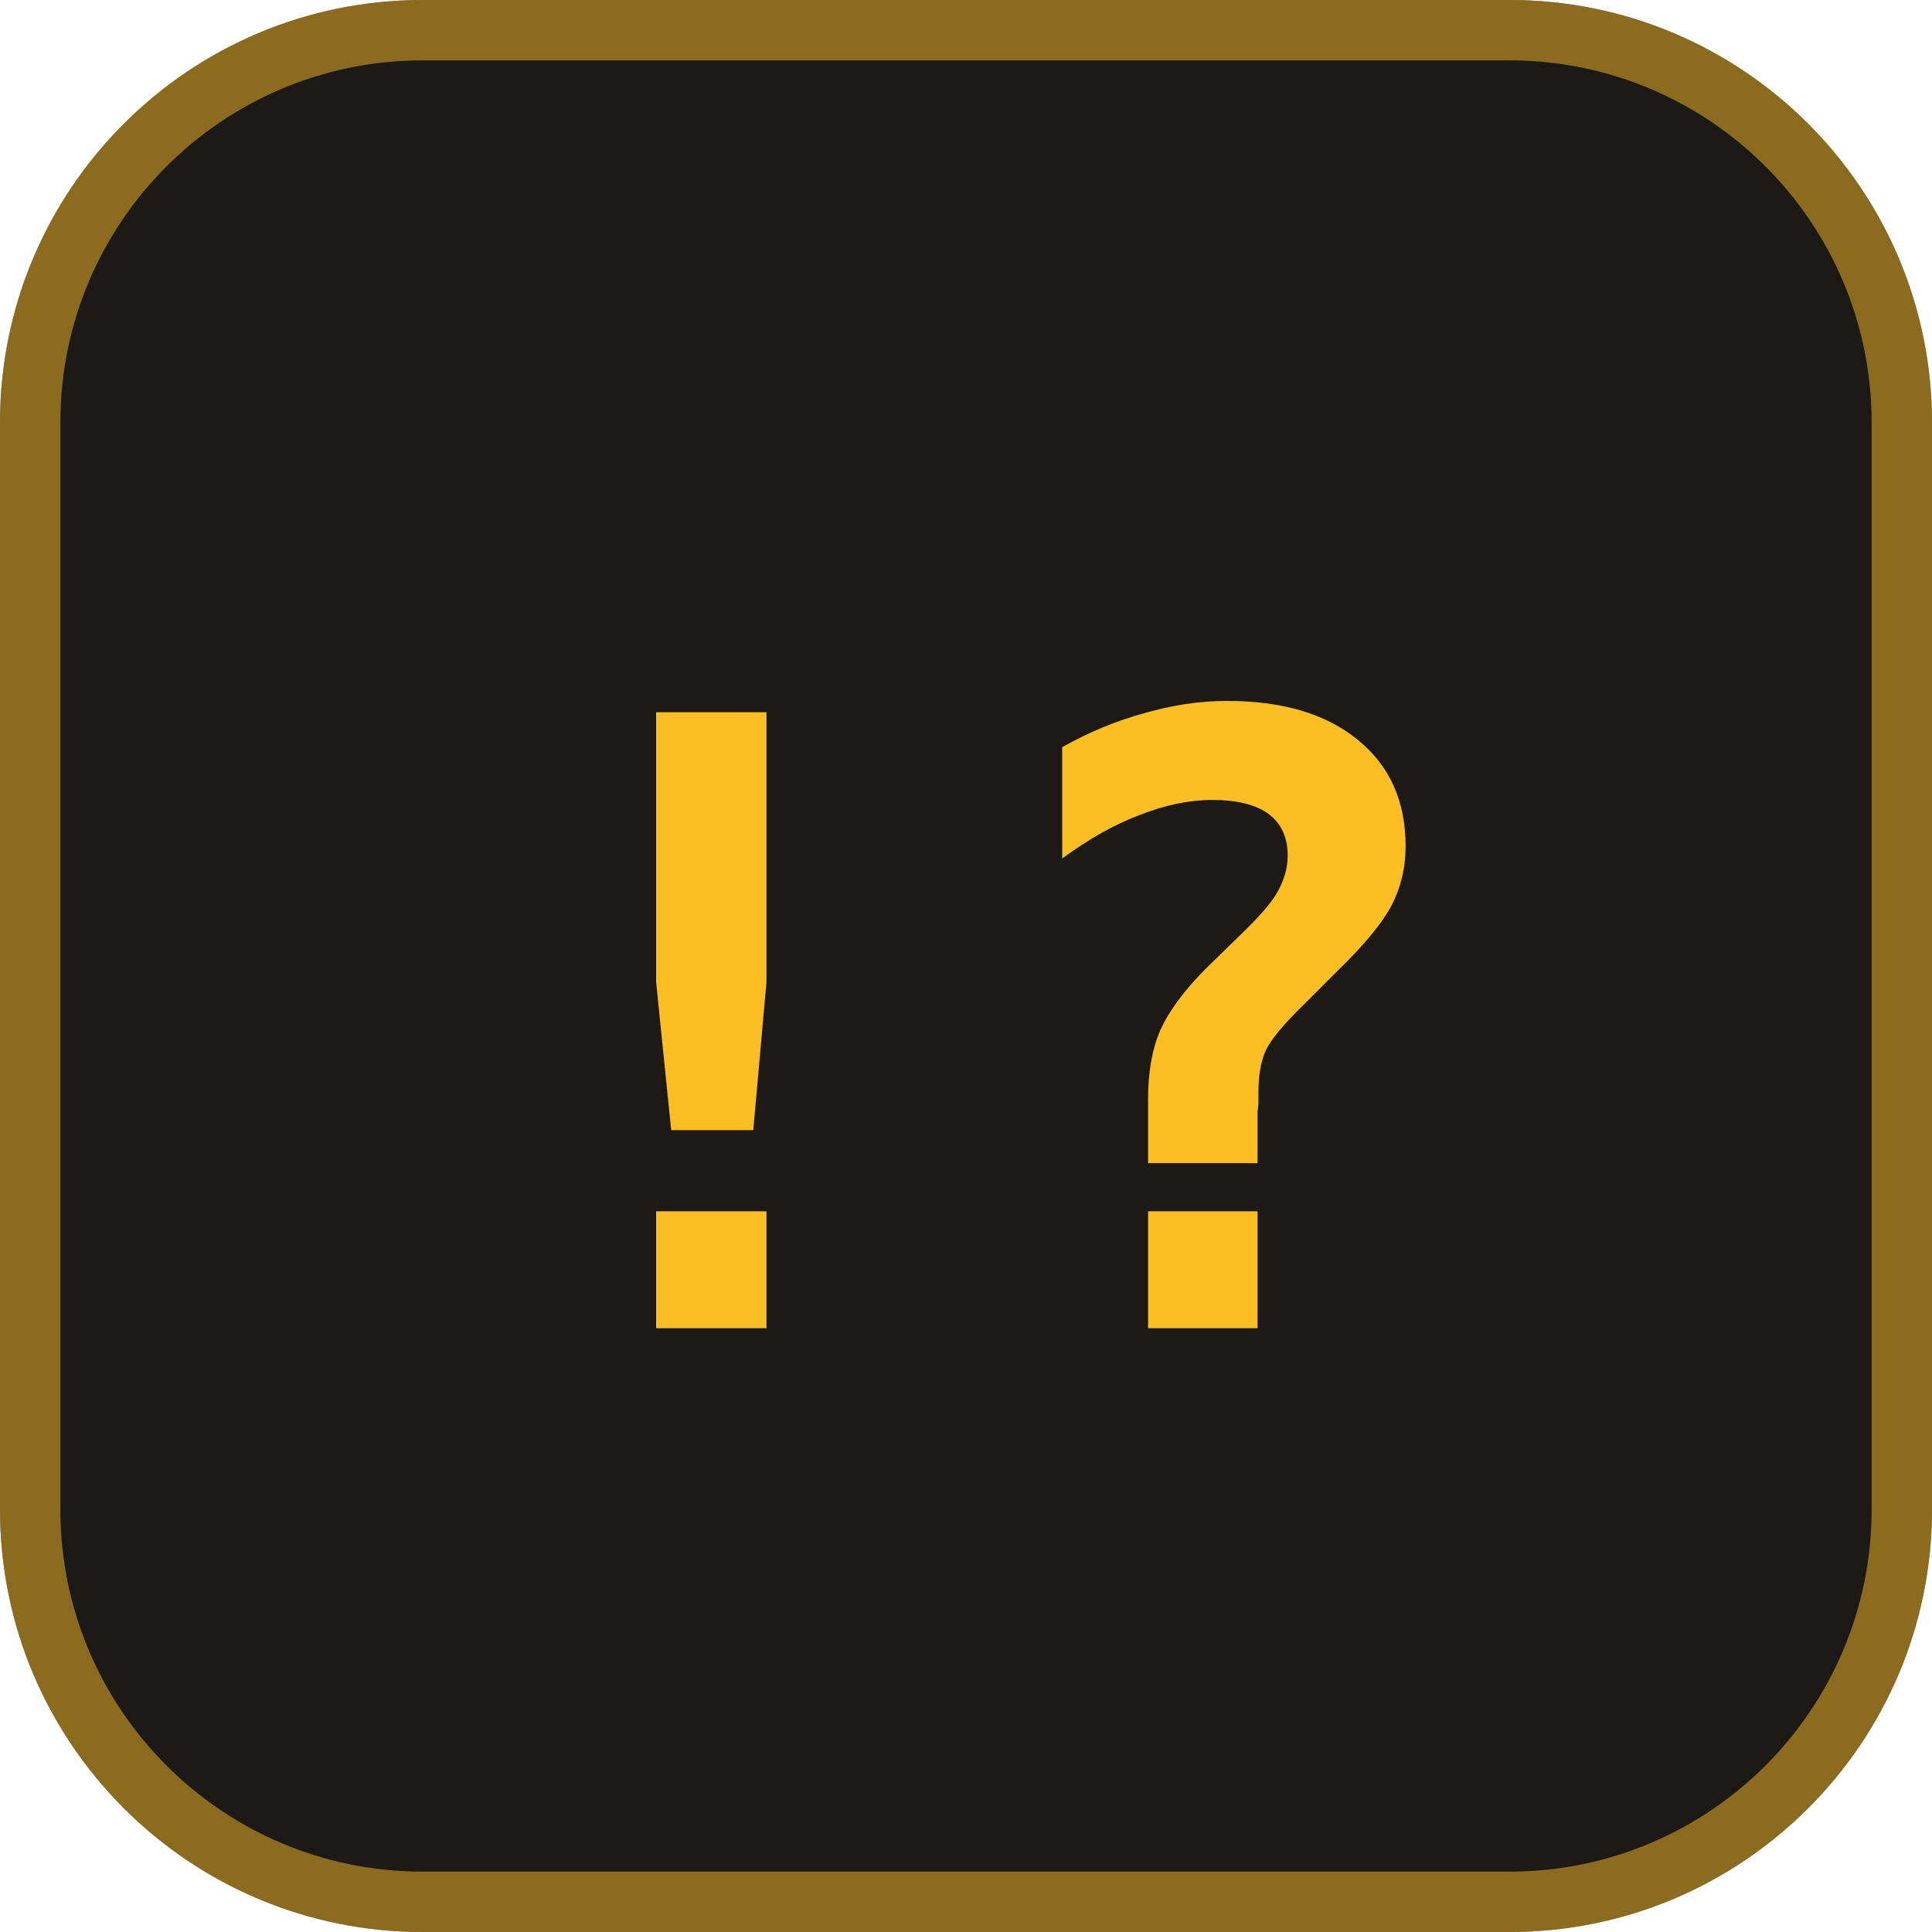
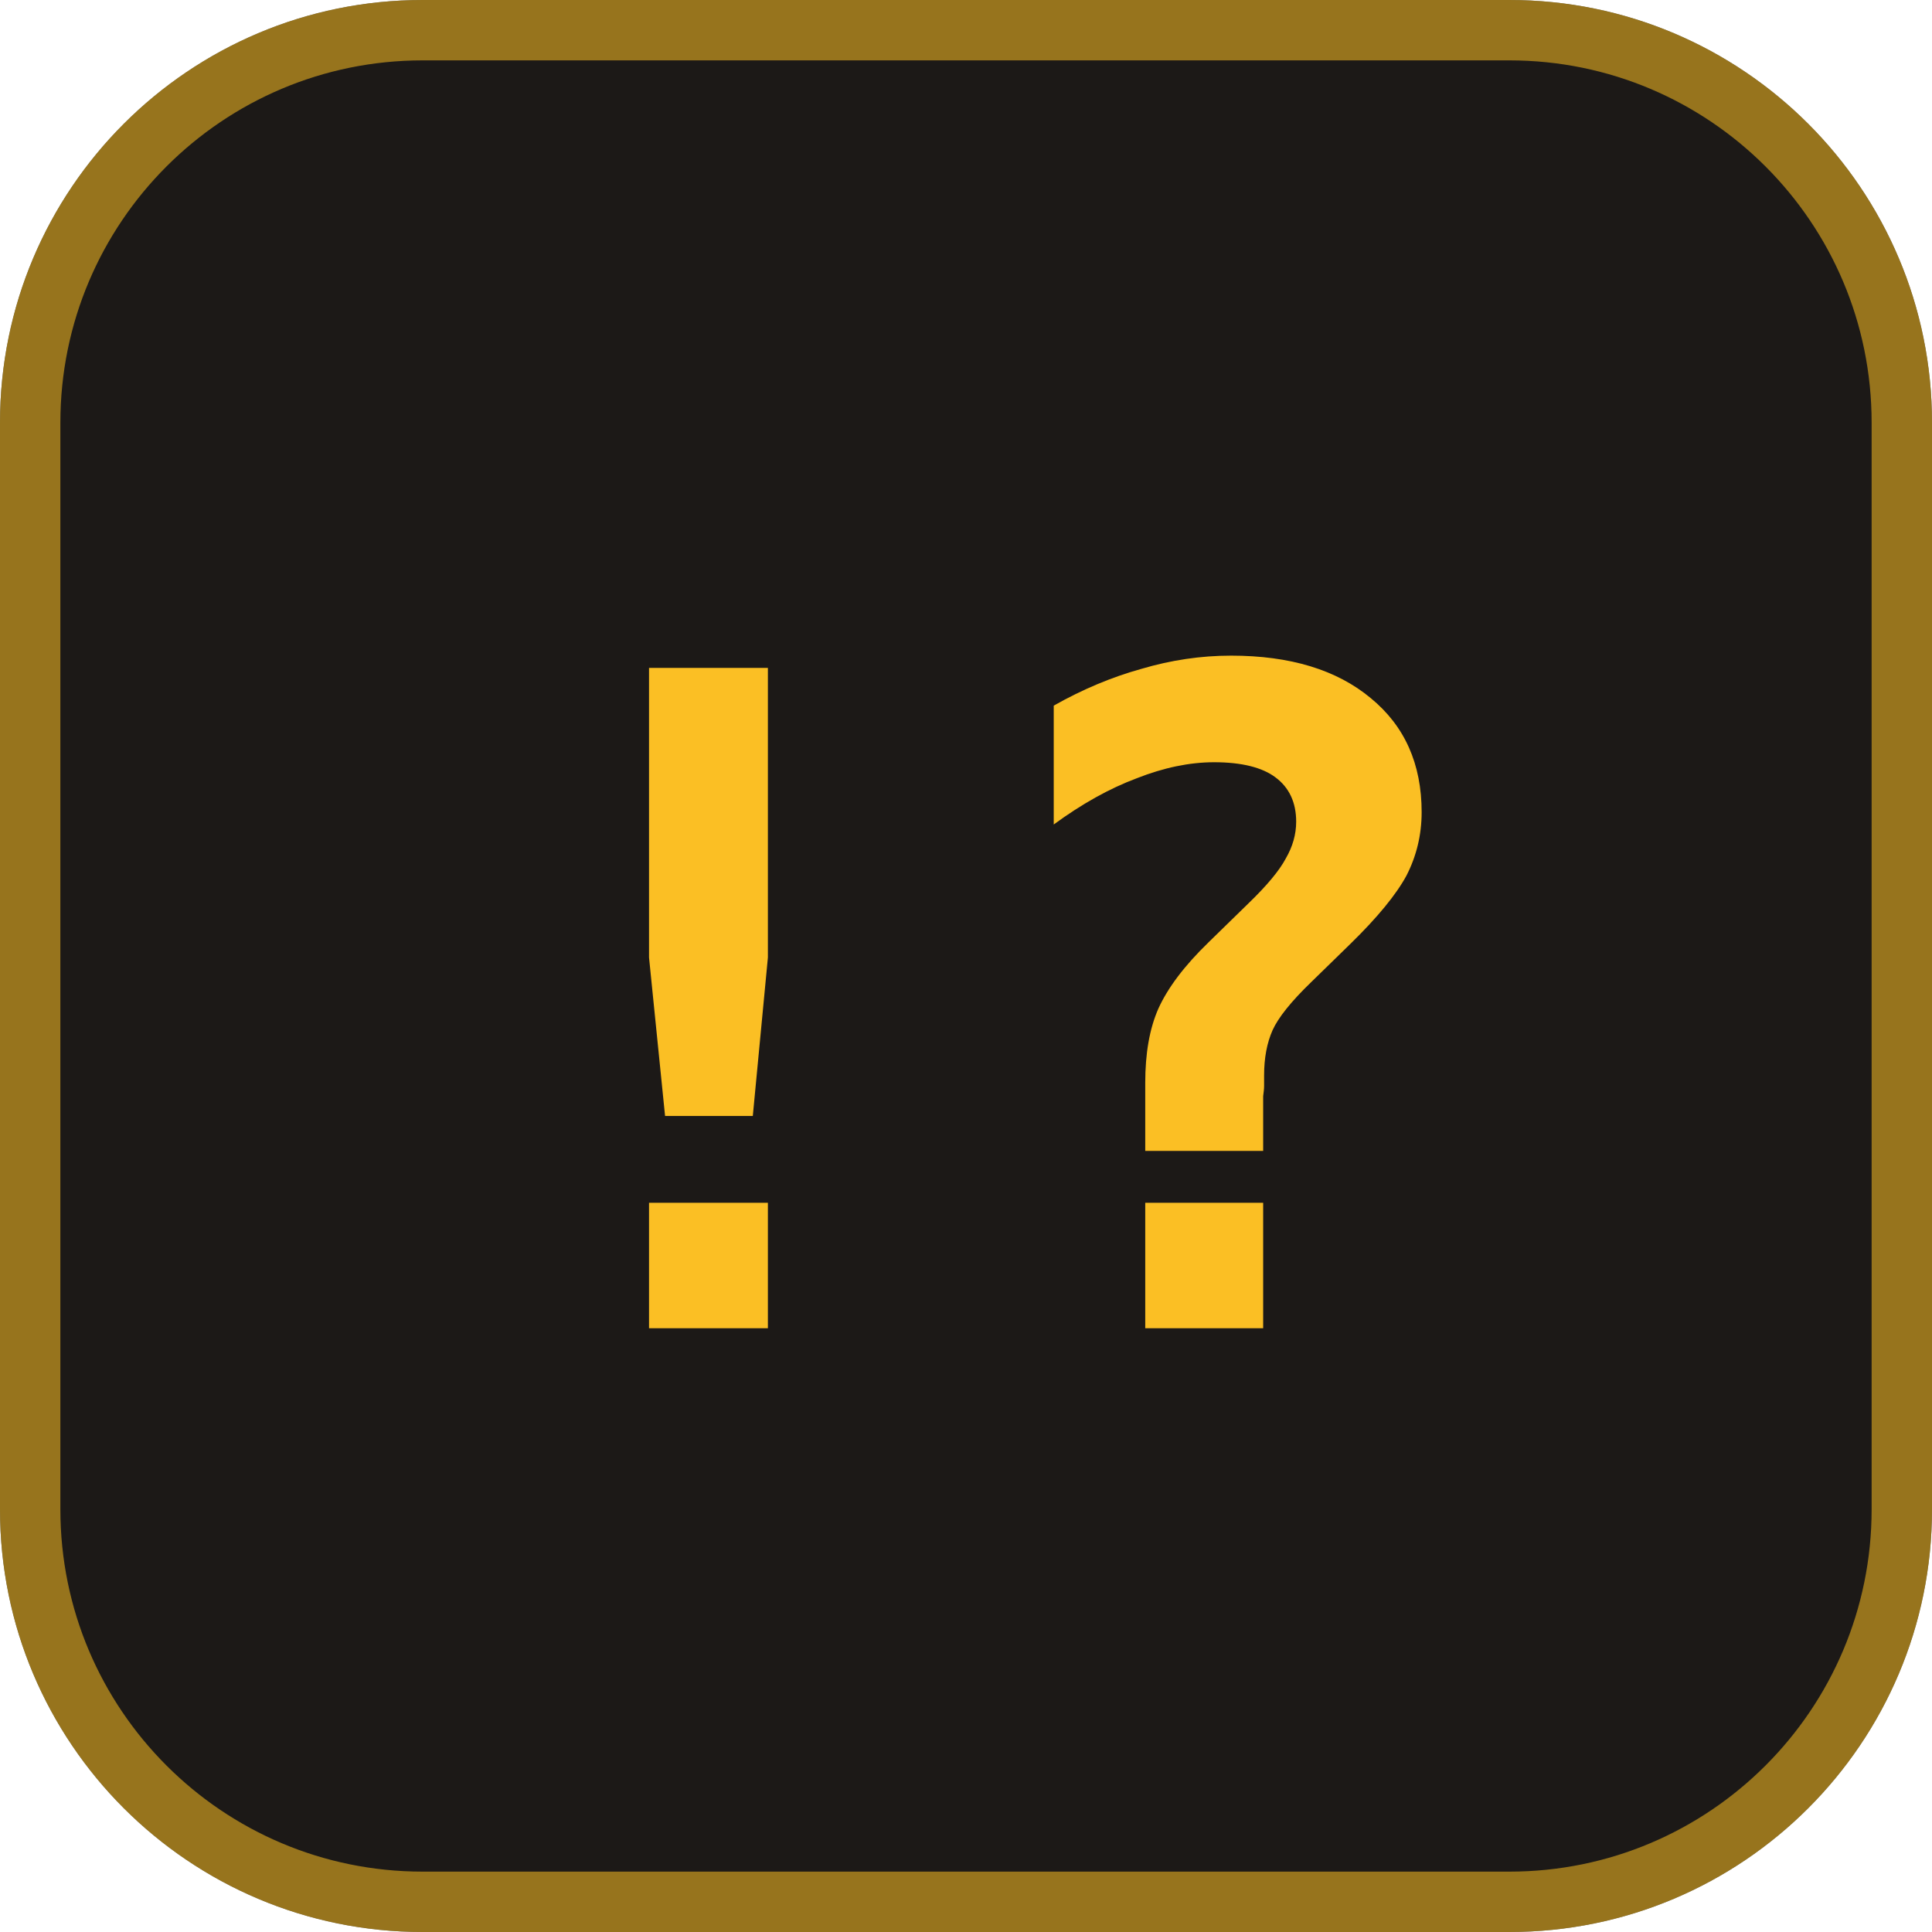
<svg xmlns="http://www.w3.org/2000/svg" viewBox="0 0 32 32">
  <rect width="32" height="32" rx="7" fill="#1c1917" />
-   <rect x="0.5" y="0.5" width="31" height="31" rx="6.5" fill="none" stroke="#fbbf24" stroke-opacity="0.5" />
-   <text x="16" y="22" font-family="JetBrains Mono, monospace" font-weight="700" font-size="14" text-anchor="middle" fill="#fbbf24">!?</text>
+   <rect x="0.5" y="0.5" width="31" height="31" rx="6.5" fill="none" stroke="#fbbf24" stroke-opacity="0.55" />
+   <text x="16" y="22" font-family="ui-monospace, 'JetBrains Mono', SFMono-Regular, Menlo, monospace" font-weight="800" font-size="15" letter-spacing="-0.5" text-anchor="middle" fill="#fbbf24">!?</text>
</svg>
